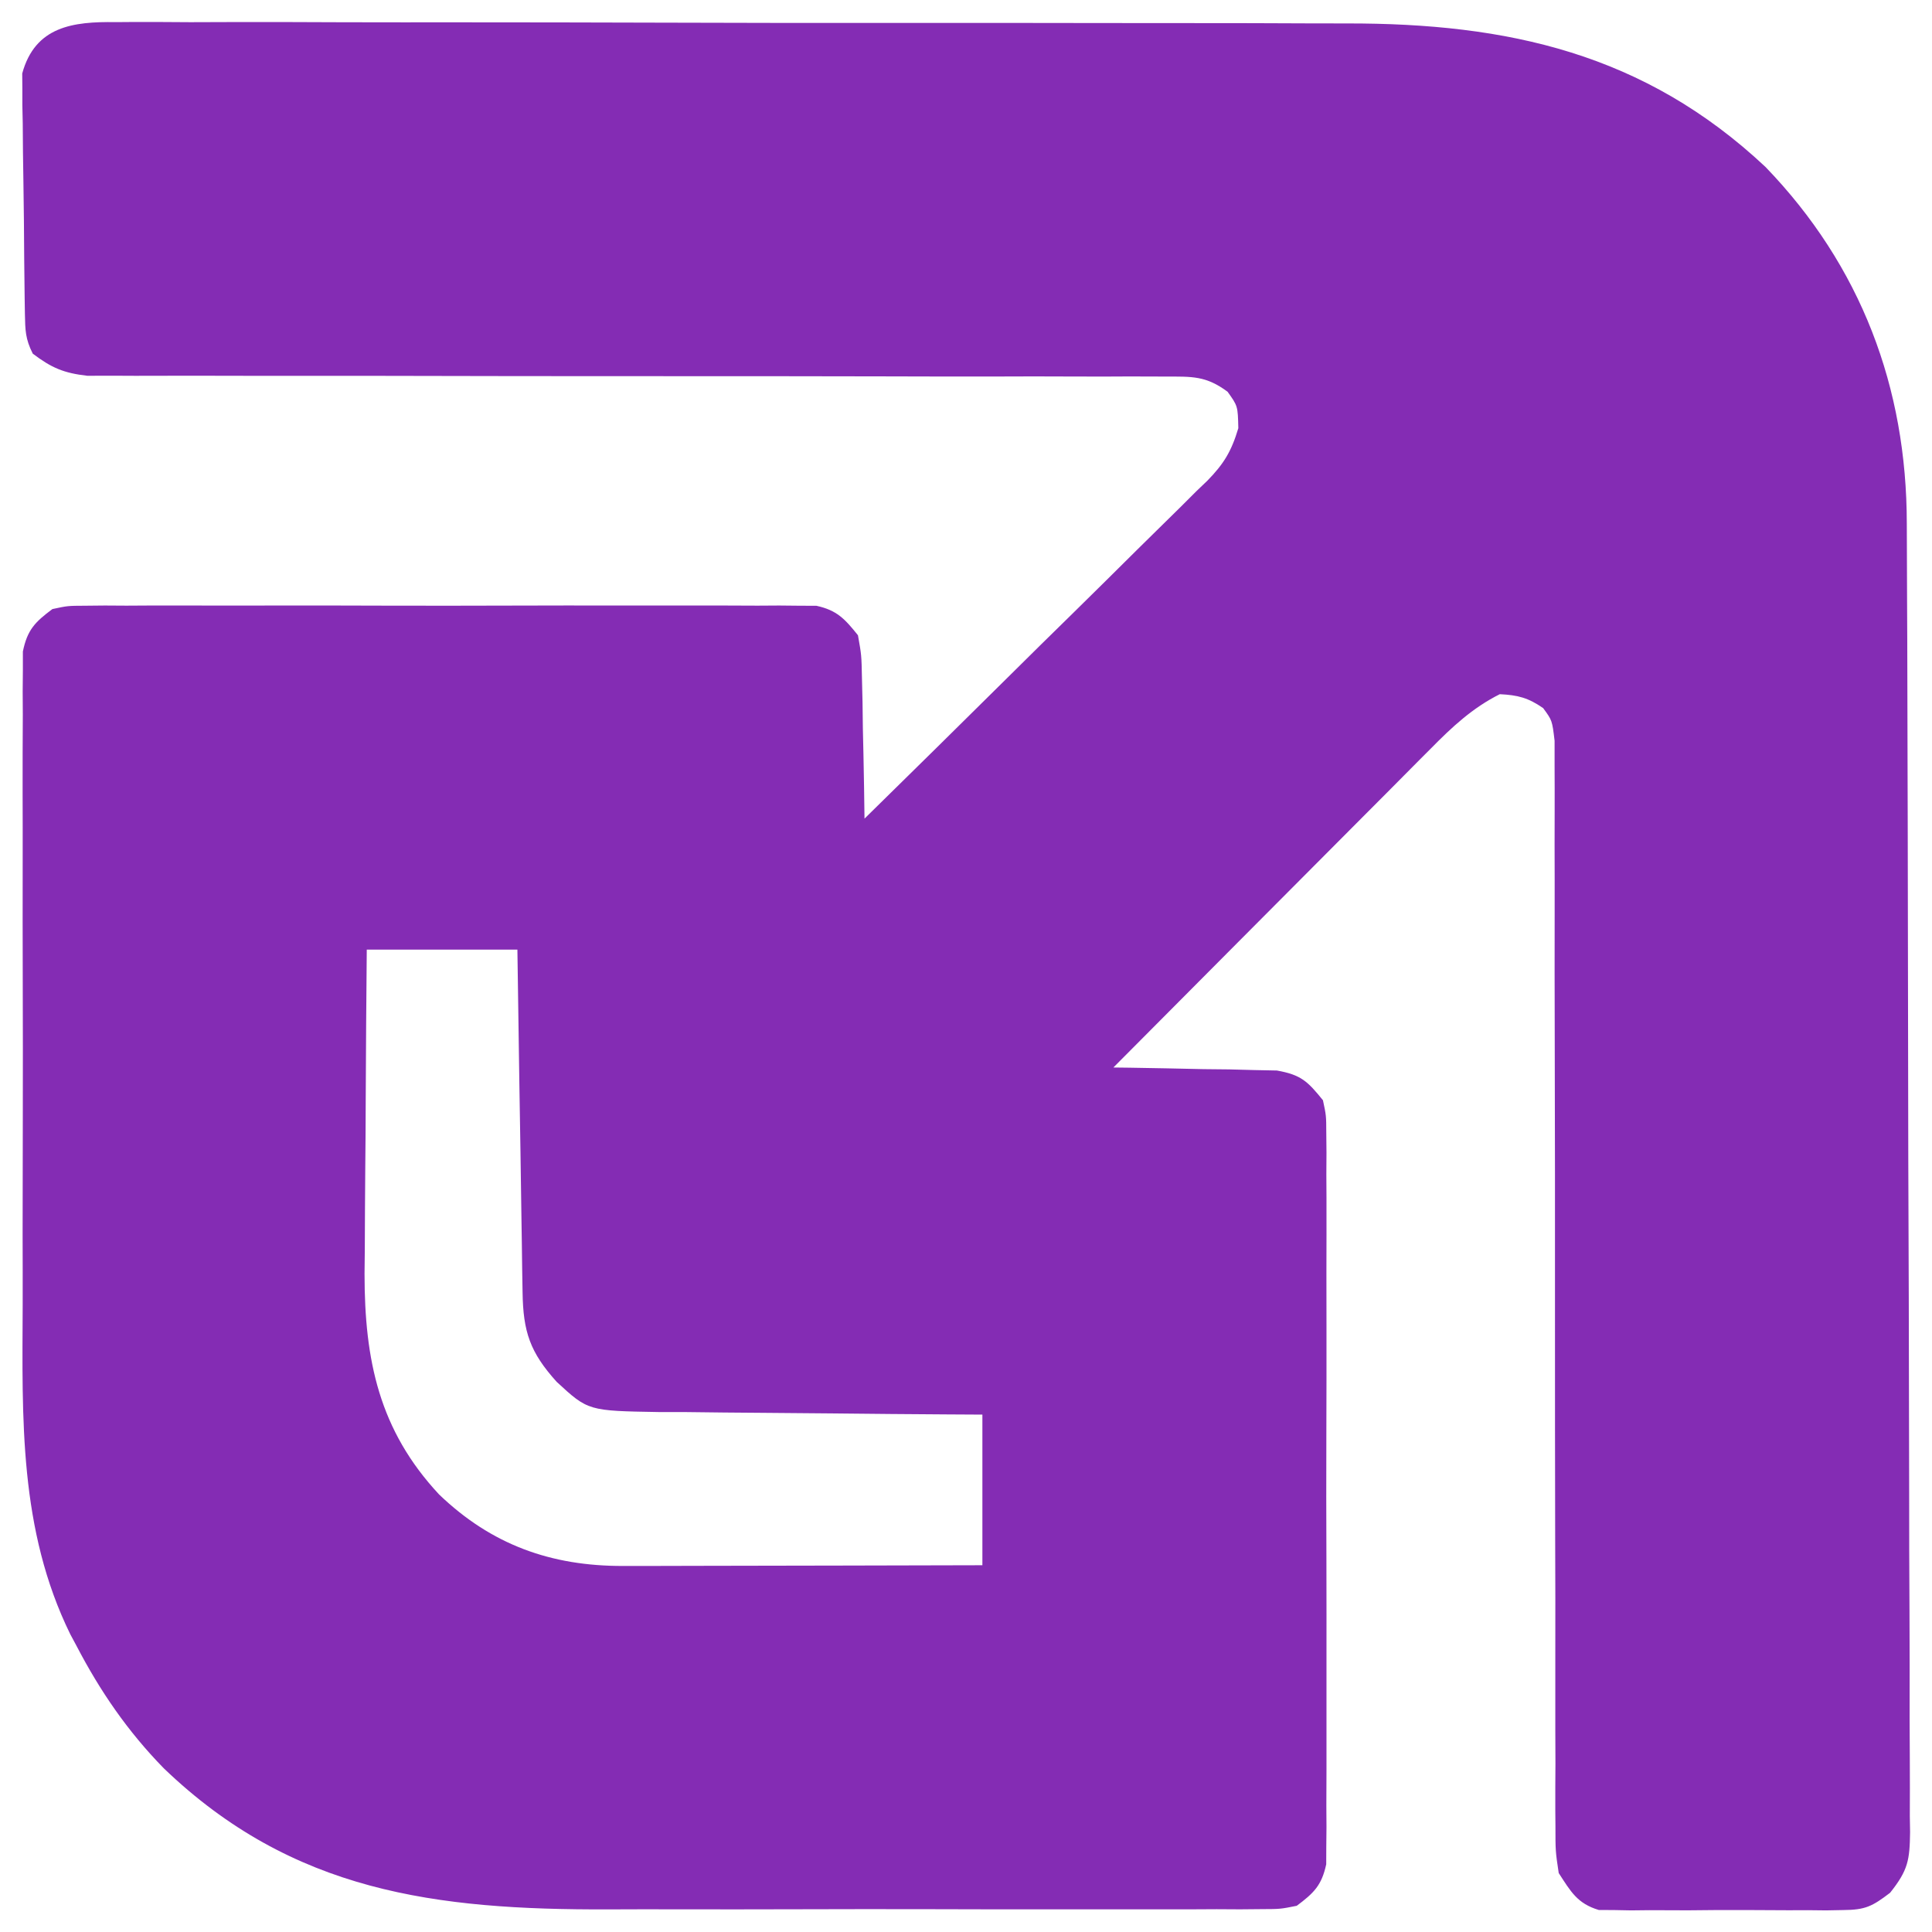
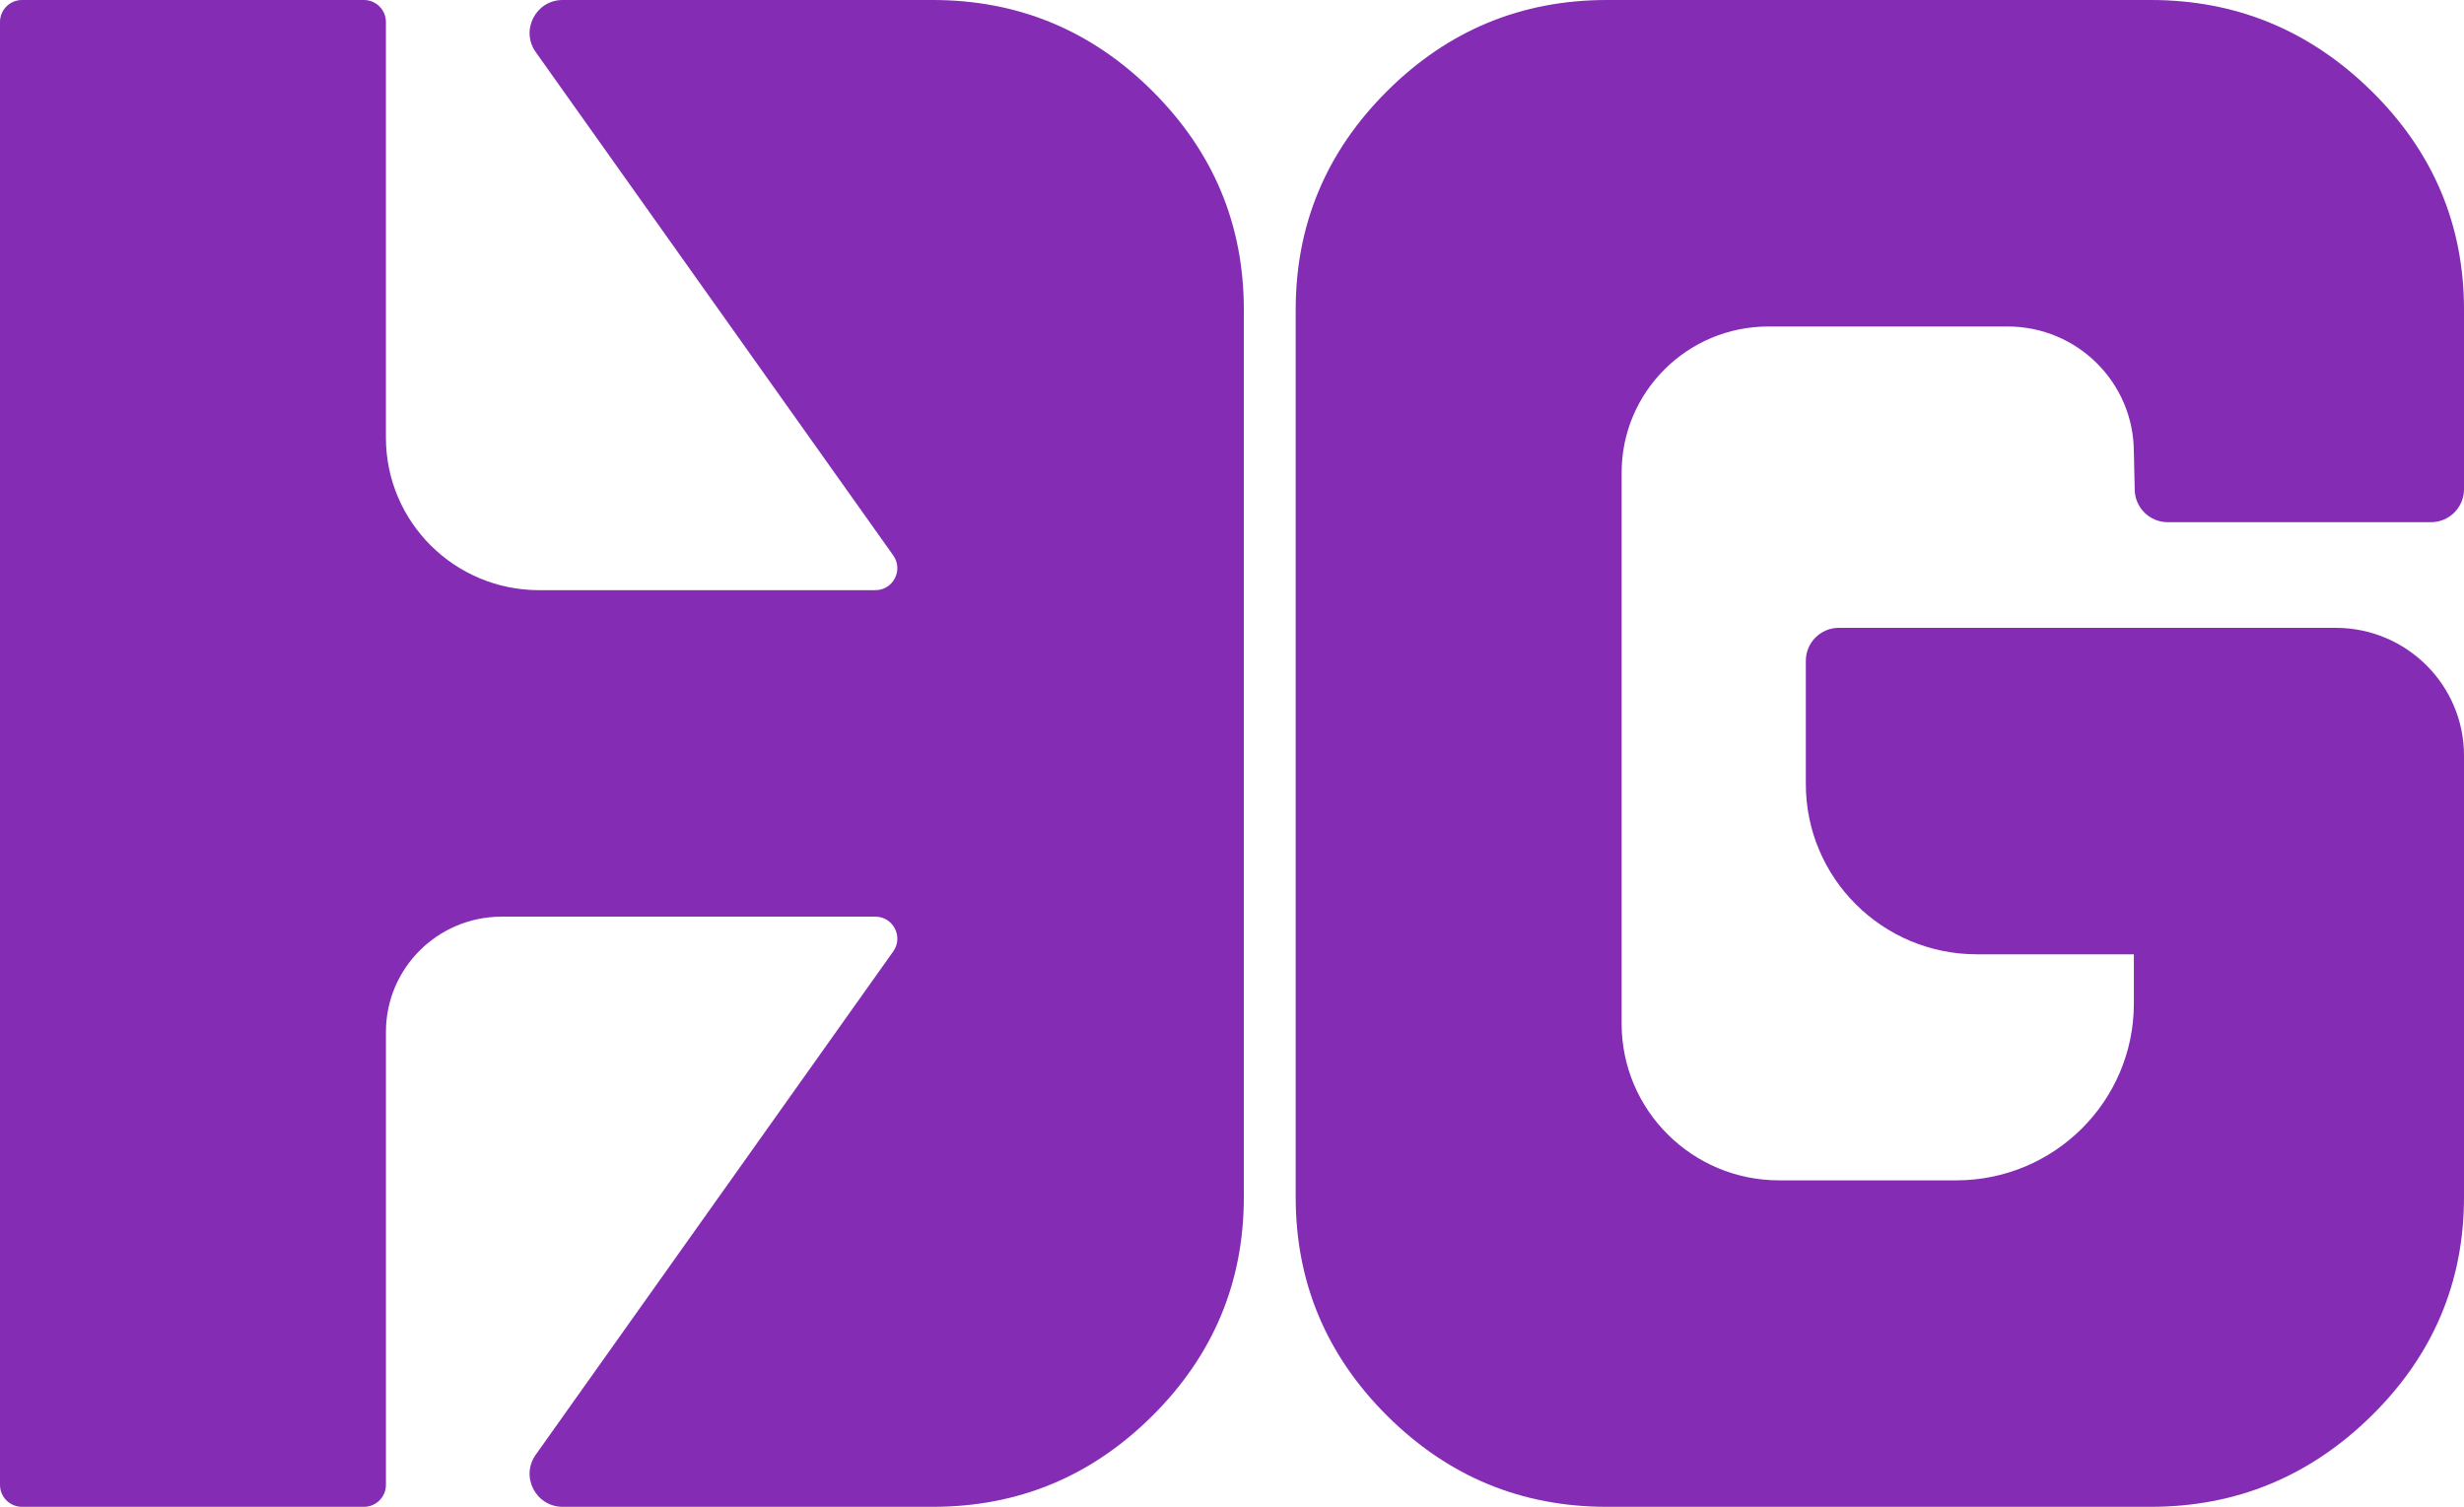
- <svg xmlns="http://www.w3.org/2000/svg" viewBox="0 0 295 295">
+ <svg xmlns="http://www.w3.org/2000/svg" viewBox="0 0 399 244">
  <g class="mark" fill="#842CB4">
-     <path transform="translate(17.66257 3.37854)" d="M0 0 C0.87 -0.01 1.74 -0.01 2.64 -0.02 C5.56 -0.03 8.48 -0.01 11.4 0.01 C13.5 0 15.59 -0 17.69 -0.01 C23.38 -0.02 29.07 -0.01 34.77 0.02 C40.73 0.04 46.7 0.03 52.66 0.03 C62.69 0.03 72.72 0.05 82.75 0.08 C94.32 0.12 105.88 0.13 117.45 0.12 C128.6 0.11 139.74 0.12 150.89 0.14 C155.62 0.15 160.35 0.15 165.09 0.15 C170.68 0.15 176.27 0.16 181.86 0.19 C183.9 0.2 185.94 0.2 187.98 0.2 C212.52 0.16 233.41 4.75 251.92 22.12 C266.5 37.24 273.48 55.77 273.49 76.59 C273.5 77.47 273.5 78.35 273.5 79.26 C273.52 82.2 273.52 85.14 273.53 88.07 C273.54 90.18 273.55 92.3 273.56 94.41 C273.58 101.32 273.6 108.24 273.61 115.16 C273.62 117.54 273.62 119.93 273.63 122.31 C273.65 132.22 273.67 142.13 273.68 152.03 C273.69 166.23 273.73 180.43 273.79 194.63 C273.82 204.62 273.84 214.61 273.85 224.59 C273.85 230.56 273.86 236.52 273.9 242.49 C273.93 248.1 273.93 253.7 273.92 259.31 C273.92 261.37 273.93 263.43 273.95 265.48 C273.97 268.29 273.96 271.1 273.95 273.91 C273.96 274.72 273.97 275.54 273.99 276.38 C273.93 280.64 273.7 282.17 270.94 285.63 C268.22 287.71 267.15 288.25 263.79 288.27 C262.93 288.28 262.06 288.3 261.17 288.32 C260.7 288.31 260.7 288.31 258.36 288.29 C257.88 288.29 257.88 288.29 255.46 288.3 C253.43 288.3 251.41 288.29 249.38 288.27 C246.28 288.25 243.19 288.27 240.09 288.31 C238.12 288.3 236.15 288.3 234.18 288.29 C233.71 288.29 233.71 288.29 231.37 288.32 C230.51 288.3 229.64 288.28 228.75 288.27 C227.99 288.26 227.24 288.26 226.46 288.26 C223.18 287.28 222.18 285.45 220.34 282.62 C219.84 279.27 219.84 279.27 219.84 275.36 C219.84 275 219.84 275 219.82 273.17 C219.81 270.76 219.82 268.36 219.84 265.95 C219.84 264.22 219.83 262.49 219.82 260.76 C219.81 257.03 219.81 253.31 219.82 249.59 C219.84 243.71 219.82 237.83 219.8 231.94 C219.77 220.52 219.77 209.1 219.77 197.68 C219.78 183.14 219.77 168.59 219.73 154.05 C219.71 148.2 219.71 142.35 219.72 136.5 C219.73 132.86 219.72 129.23 219.71 125.6 C219.71 123.91 219.71 122.22 219.72 120.53 C219.73 118.23 219.72 115.93 219.71 113.63 C219.71 112.34 219.71 111.05 219.71 109.73 C219.34 106.62 219.34 106.62 217.96 104.74 C215.69 103.17 214.1 102.75 211.34 102.62 C207.17 104.71 204.05 107.63 200.81 110.92 C200.29 111.45 199.76 111.97 199.21 112.52 C197.48 114.25 195.76 115.99 194.04 117.73 C192.83 118.93 191.63 120.14 190.43 121.35 C187.27 124.51 184.11 127.69 180.96 130.86 C177.74 134.1 174.51 137.34 171.29 140.57 C164.97 146.92 158.65 153.27 152.34 159.62 C152.75 159.63 152.75 159.63 154.84 159.65 C158.59 159.7 162.34 159.79 166.09 159.87 C167.39 159.89 168.69 159.9 170.03 159.91 C171.28 159.95 172.53 159.98 173.82 160.01 C174.97 160.03 176.13 160.05 177.31 160.08 C181.01 160.74 182 161.73 184.34 164.62 C184.84 166.96 184.84 166.96 184.85 169.59 C184.86 170.59 184.87 171.6 184.88 172.63 C184.87 173.72 184.86 174.81 184.86 175.94 C184.86 177.09 184.87 178.25 184.88 179.44 C184.89 183.26 184.88 187.08 184.87 190.9 C184.87 193.56 184.88 196.21 184.88 198.86 C184.89 204.42 184.88 209.98 184.86 215.55 C184.84 221.97 184.84 228.4 184.87 234.83 C184.88 240.35 184.89 245.87 184.88 251.39 C184.87 254.69 184.87 257.99 184.88 261.28 C184.89 264.96 184.88 268.63 184.86 272.31 C184.86 273.4 184.87 274.49 184.88 275.62 C184.87 276.62 184.86 277.62 184.85 278.65 C184.84 279.52 184.84 280.39 184.84 281.28 C184.15 284.5 182.95 285.67 180.34 287.62 C177.84 288.12 177.84 288.12 174.99 288.13 C174.45 288.14 174.45 288.14 171.7 288.16 C171.11 288.16 171.11 288.16 168.11 288.14 C166.86 288.15 165.61 288.15 164.32 288.16 C160.88 288.17 157.44 288.17 154.01 288.16 C150.4 288.15 146.78 288.16 143.17 288.16 C137.1 288.17 131.02 288.16 124.95 288.14 C117.96 288.12 110.97 288.13 103.99 288.15 C97.96 288.17 91.94 288.17 85.92 288.16 C82.34 288.15 78.75 288.15 75.17 288.17 C48.93 288.25 27.04 285.55 7.34 266.62 C1.84 260.99 -2.36 254.88 -5.98 247.93 C-6.29 247.35 -6.6 246.76 -6.93 246.16 C-14.77 230.17 -14.27 213.27 -14.2 195.88 C-14.19 192.29 -14.2 188.7 -14.21 185.12 C-14.21 179.11 -14.2 173.1 -14.18 167.09 C-14.16 160.15 -14.17 153.21 -14.19 146.27 C-14.21 140.29 -14.21 134.31 -14.2 128.32 C-14.2 124.76 -14.19 121.19 -14.21 117.63 C-14.22 113.67 -14.2 109.71 -14.18 105.76 C-14.19 104.58 -14.2 103.4 -14.2 102.19 C-14.19 101.12 -14.18 100.04 -14.17 98.93 C-14.17 98 -14.17 97.06 -14.17 96.1 C-13.49 92.8 -12.34 91.62 -9.66 89.62 C-7.32 89.12 -7.32 89.12 -4.69 89.11 C-3.69 89.1 -2.69 89.09 -1.66 89.08 C-1.11 89.08 -1.11 89.08 1.65 89.1 C2.81 89.1 3.96 89.09 5.15 89.08 C8.97 89.07 12.8 89.08 16.62 89.09 C19.27 89.09 21.92 89.08 24.58 89.08 C30.14 89.07 35.7 89.08 41.26 89.1 C47.69 89.12 54.12 89.11 60.55 89.09 C66.07 89.07 71.59 89.07 77.11 89.08 C80.41 89.09 83.7 89.09 87 89.08 C90.67 89.07 94.35 89.08 98.02 89.1 C98.57 89.1 98.57 89.1 101.33 89.08 C101.83 89.08 101.83 89.08 104.37 89.11 C104.8 89.11 104.8 89.11 107 89.12 C110.14 89.8 111.35 91.14 113.34 93.62 C113.88 96.65 113.88 96.65 113.95 100.14 C113.98 101.39 114.01 102.64 114.04 103.93 C114.06 105.23 114.07 106.53 114.09 107.87 C114.12 109.19 114.15 110.51 114.18 111.86 C114.25 115.12 114.3 118.37 114.34 121.62 C121.64 114.46 128.92 107.28 136.19 100.08 C139.56 96.74 142.94 93.4 146.34 90.08 C149.61 86.87 152.87 83.64 156.12 80.41 C157.36 79.18 158.61 77.95 159.86 76.73 C161.62 75.02 163.35 73.29 165.08 71.56 C165.6 71.06 166.12 70.56 166.66 70.05 C169.22 67.44 170.37 65.52 171.42 62 C171.34 58.62 171.34 58.62 169.78 56.44 C166.47 53.98 164.35 54.12 160.25 54.12 C159.53 54.12 158.82 54.11 158.08 54.11 C155.69 54.09 153.29 54.11 150.9 54.12 C149.18 54.12 147.47 54.11 145.75 54.11 C142.05 54.09 138.35 54.09 134.66 54.11 C128.81 54.12 122.97 54.11 117.12 54.09 C105.77 54.06 94.42 54.06 83.07 54.06 C68.62 54.06 54.17 54.05 39.73 54.01 C33.92 54 28.1 54 22.29 54.01 C18.68 54.01 15.06 54 11.45 53.99 C9.77 53.99 8.1 53.99 6.42 54 C4.13 54.01 1.84 54.01 -0.44 53.99 C-1.73 53.99 -3.01 53.99 -4.33 54 C-7.92 53.59 -9.8 52.79 -12.66 50.62 C-13.8 48.35 -13.81 47.05 -13.86 44.53 C-13.87 43.68 -13.89 42.84 -13.9 41.97 C-13.95 38.1 -13.99 34.24 -14.01 30.37 C-14.03 28.34 -14.06 26.3 -14.09 24.26 C-14.15 21.32 -14.17 18.38 -14.19 15.45 C-14.21 14.54 -14.23 13.63 -14.25 12.69 C-14.25 12.27 -14.25 12.27 -14.25 10.1 C-14.25 9.36 -14.26 8.61 -14.27 7.84 C-12.3 0.64 -6.5 -0.1 0 0 Z M38.34 141.62 C38.27 149.24 38.21 156.85 38.18 164.47 C38.17 168.01 38.15 171.54 38.11 175.08 C38.07 179.16 38.06 183.24 38.04 187.32 C38.03 188.58 38.01 189.83 38 191.11 C38 204.33 40.23 214.99 49.38 224.81 C57.39 232.5 66.47 235.76 77.5 235.73 C78.73 235.73 79.95 235.73 81.2 235.73 C82.51 235.73 83.82 235.72 85.17 235.72 C86.53 235.72 87.89 235.72 89.25 235.71 C92.82 235.71 96.39 235.7 99.96 235.69 C103.6 235.68 107.25 235.68 110.9 235.67 C118.04 235.66 125.19 235.64 132.34 235.62 C132.34 228.03 132.34 220.44 132.34 212.62 C130.58 212.61 128.83 212.6 127.02 212.59 C121.2 212.56 115.39 212.5 109.57 212.44 C106.05 212.4 102.52 212.37 99 212.35 C94.94 212.33 90.89 212.28 86.83 212.23 C85.57 212.23 84.31 212.23 83.01 212.23 C72.14 212.05 72.14 212.05 67.34 207.62 C63.26 203.1 62.22 199.97 62.13 193.96 C62.11 192.8 62.09 191.63 62.07 190.44 C62.05 189.19 62.04 187.93 62.02 186.64 C62 185.36 61.98 184.07 61.96 182.75 C61.9 179.34 61.85 175.94 61.81 172.53 C61.75 169.05 61.7 165.57 61.64 162.09 C61.54 155.27 61.44 148.45 61.34 141.62 C53.75 141.62 46.16 141.62 38.34 141.62 Z" />
+     <path d="M186.61 14.741C176.735 4.915 164.868 0 151.025 0H91.109C86.77 0 84.241 4.899 86.754 8.437L144.647 89.942C146.322 92.301 144.636 95.567 141.743 95.567H87.303C73.601 95.567 62.492 84.513 62.492 70.875V3.562C62.492 1.595 60.897 0 58.929 0H3.562C1.595 0 0 1.595 0 3.562V240.438C0 242.405 1.595 244 3.562 244H58.933C60.9 244 62.495 242.405 62.495 240.438V167.089C62.495 156.785 70.889 148.433 81.241 148.433H141.743C144.636 148.433 146.322 151.699 144.647 154.058L86.754 235.563C84.241 239.101 86.77 244 91.109 244H151.025C164.883 244 176.735 239.085 186.606 229.259C196.482 219.433 201.417 207.621 201.417 193.844V50.157C201.417 36.364 196.482 24.571 186.606 14.741H186.61Z" />
+     <path d="M345.541 73.202L345.679 79.334C345.744 82.237 348.116 84.557 351.02 84.557H393.657C396.607 84.557 399 82.165 399 79.214V50.157C399 36.382 393.994 24.571 384.019 14.741C374.025 4.915 362.107 0 348.264 0H260.21C246.353 0 234.501 4.915 224.625 14.741C214.75 24.567 209.814 36.379 209.814 50.157V193.844C209.814 207.618 214.75 219.429 224.625 229.259C234.501 239.085 246.349 244 260.21 244H348.264C362.107 244 374.021 239.085 384.019 229.259C393.994 219.433 399 207.621 399 193.844V122.351C399 110.926 389.693 101.666 378.215 101.666H297.765C294.814 101.666 292.422 104.058 292.422 107.009V126.957C292.422 142.187 304.828 154.531 320.131 154.531H345.541V162.501C345.541 178.312 332.662 191.134 316.772 191.134H288.096C274.013 191.134 262.593 179.771 262.593 165.755V76.529C262.593 63.464 273.237 52.869 286.363 52.869H325.107C336.39 52.869 345.537 61.971 345.537 73.202H345.541Z" />
  </g>
</svg>
